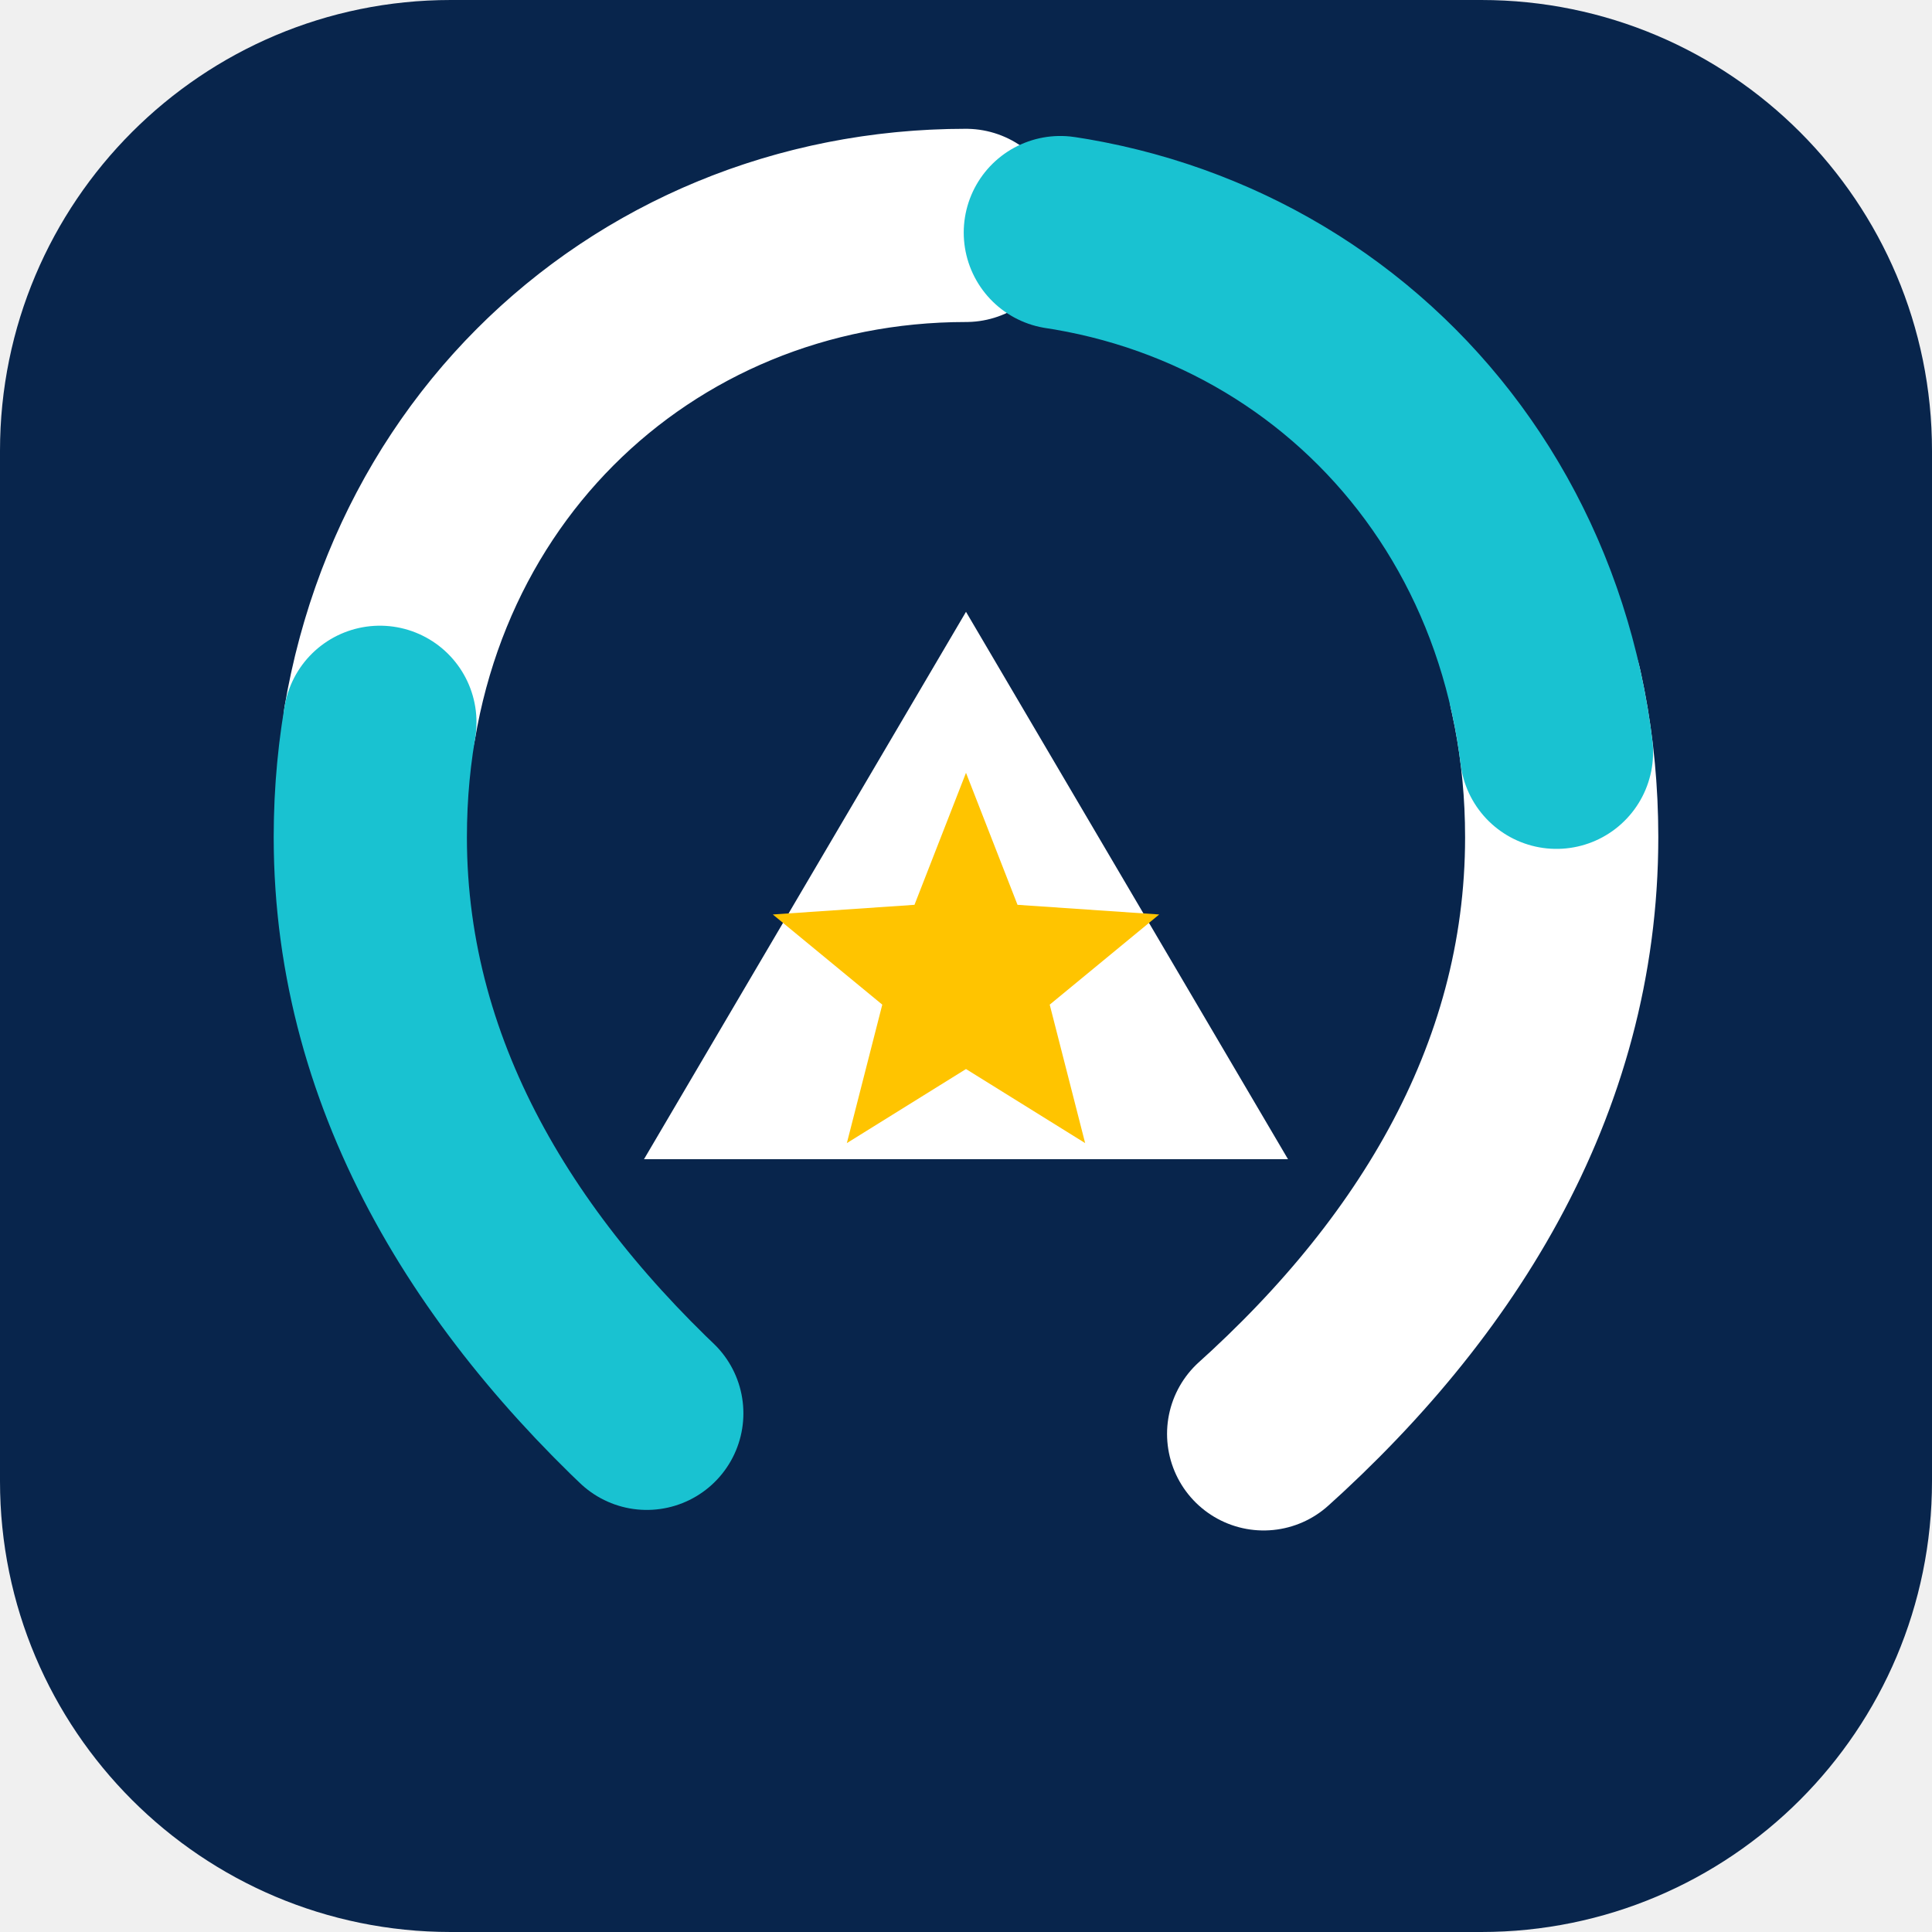
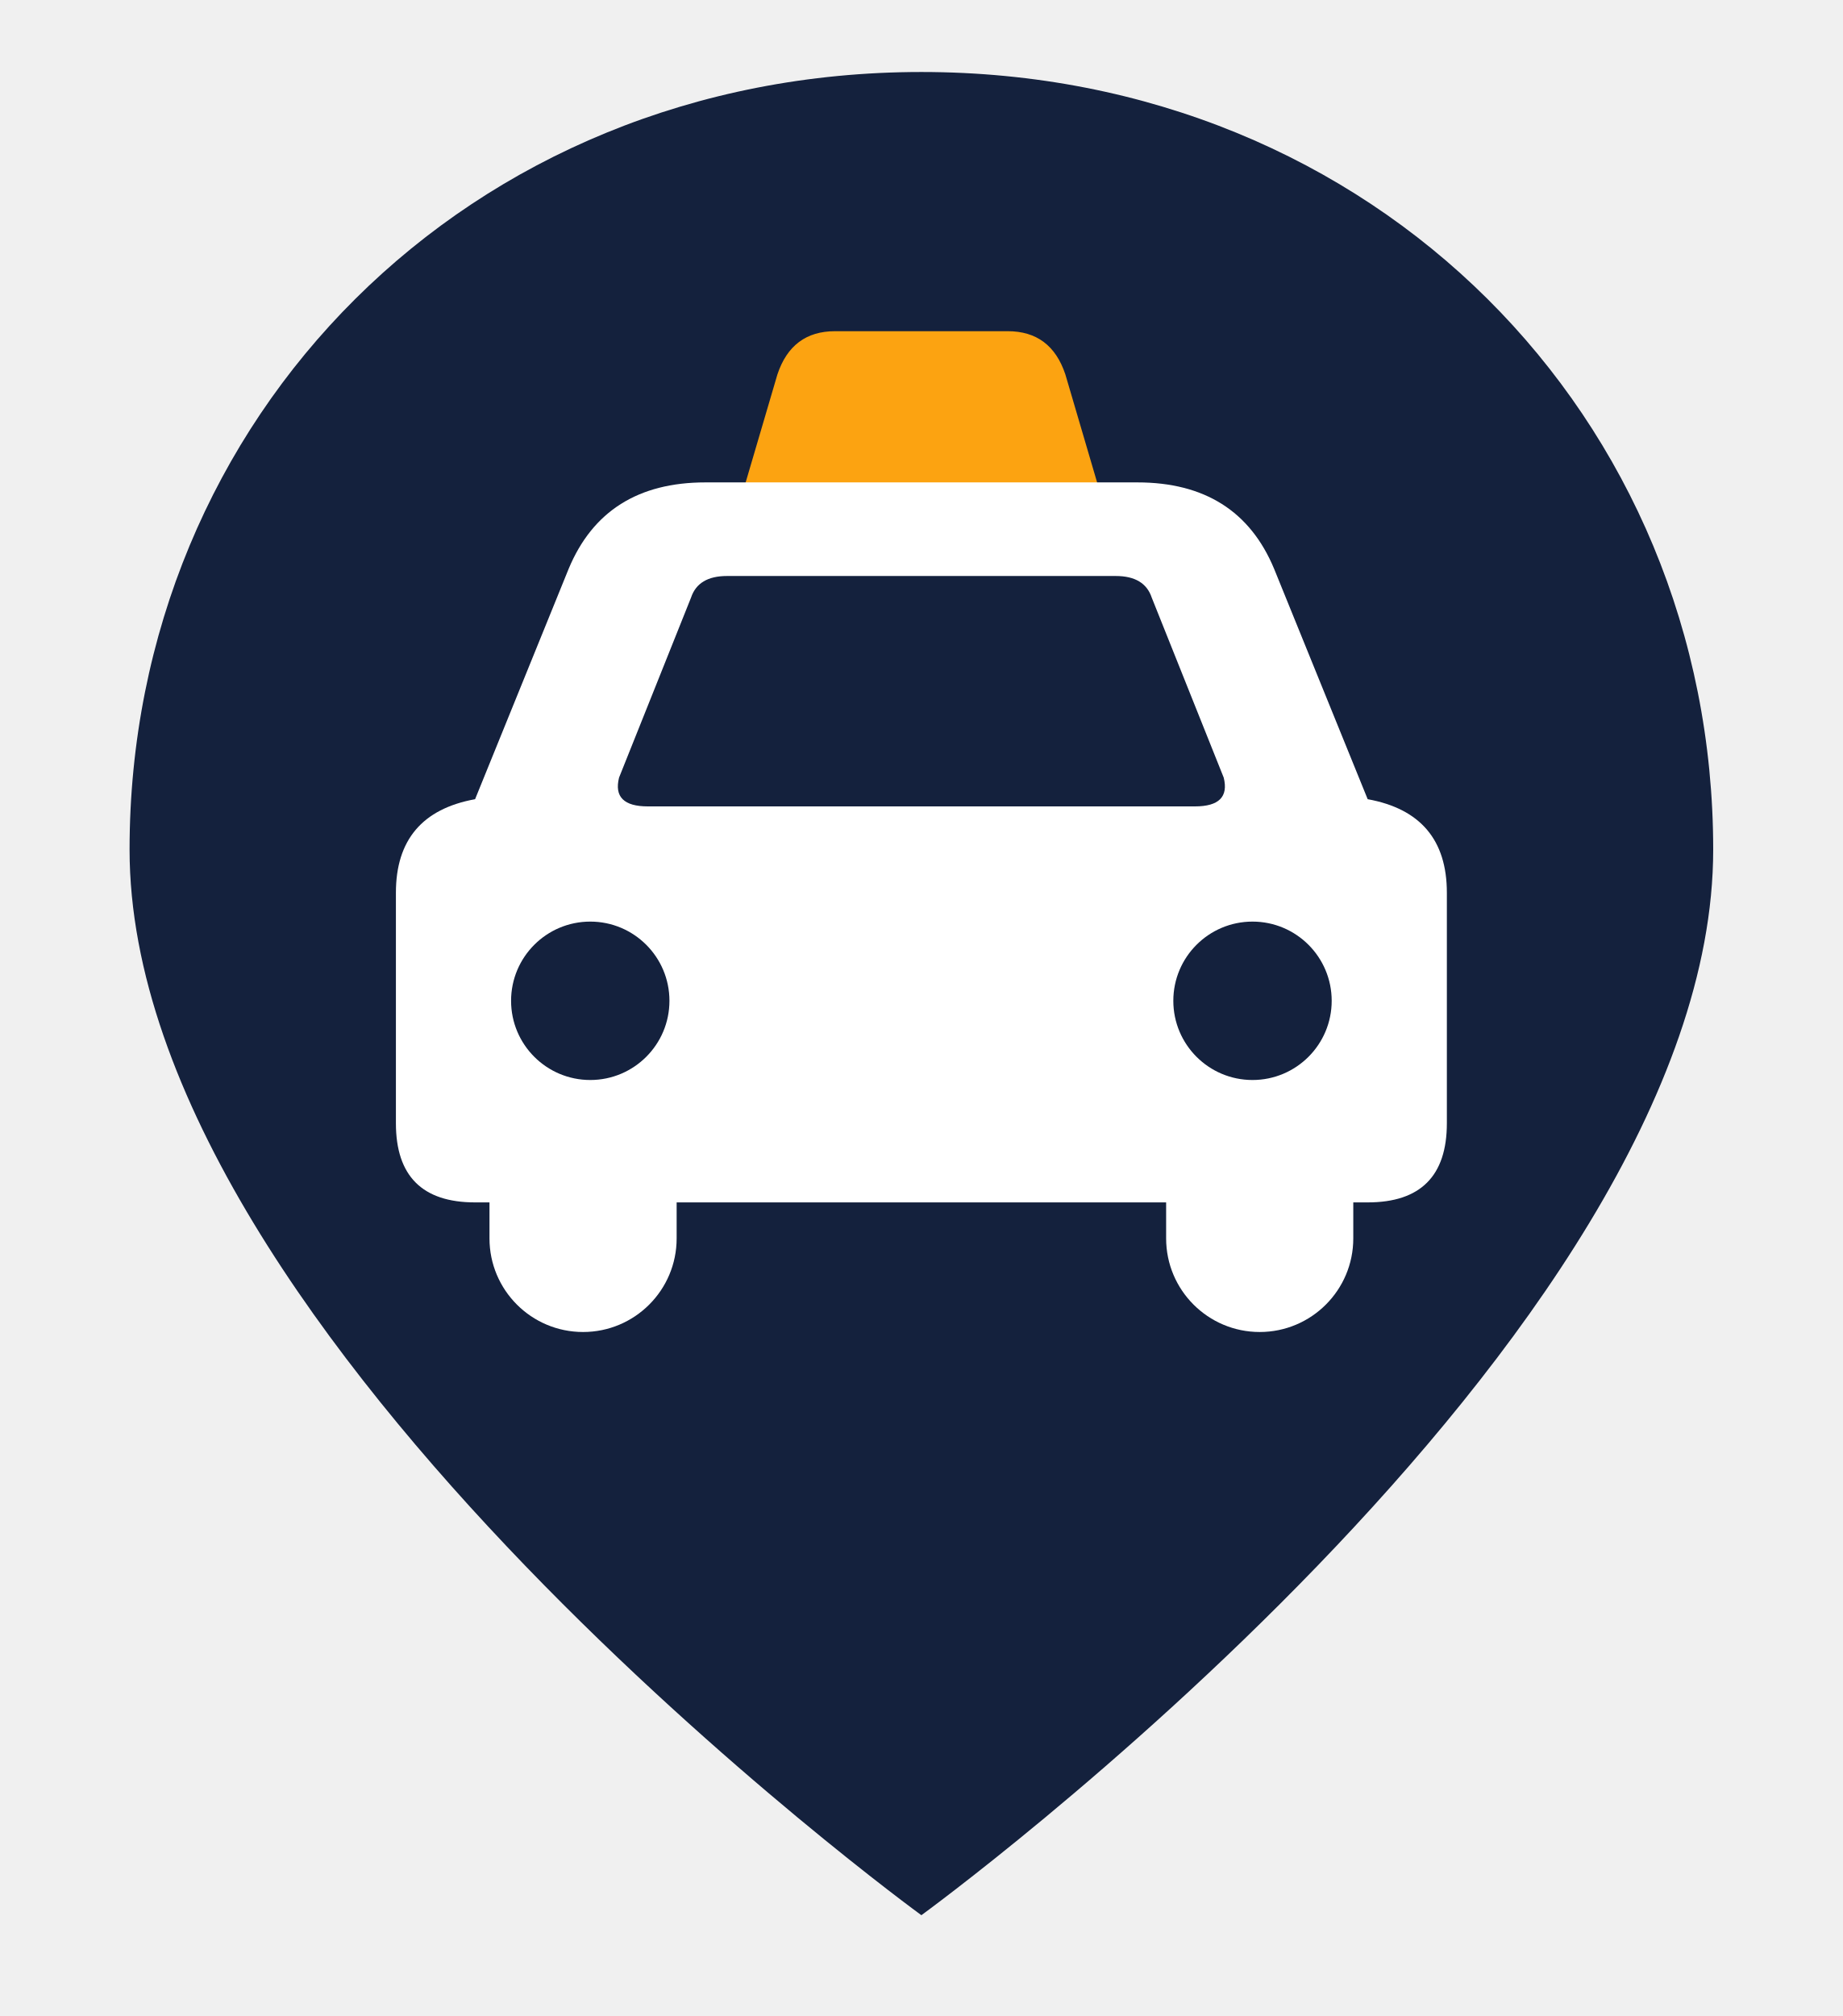
- <svg xmlns="http://www.w3.org/2000/svg" viewBox="0 0 120 120" role="img" aria-label="taxitips">
-   <rect width="120" height="120" rx="28" fill="#08254C" />
-   <g transform="translate(10,6)">
-     <path d="M50 8c-20.4 0-37 15.8-37 38 0 15.2 8.2 28 19.8 38.2L50 100l17.2-15.8C79 74 87 61.2 87 46c0-22.2-16.6-38-37-38z" fill="none" stroke="#FFFFFF" stroke-width="12" stroke-linecap="round" pathLength="100" stroke-dasharray="52 100" />
-     <path d="M50 8c-20.4 0-37 15.8-37 38 0 15.2 8.2 28 19.8 38.2L50 100l17.2-15.8C79 74 87 61.2 87 46c0-22.2-16.6-38-37-38z" fill="none" stroke="#19C2D1" stroke-width="12" stroke-linecap="round" pathLength="100" stroke-dasharray="48 100" stroke-dashoffset="-52" />
-     <path d="M50 32 L70 66 H30 Z" fill="#FFFFFF" />
-     <path d="M50 42l3.2 8.2 8.8.6-6.8 5.6 2.2 8.6L50 60.4 42.6 65l2.2-8.6-6.8-5.6 8.8-.6z" fill="#FFC400" />
-   </g>
+ <svg xmlns="http://www.w3.org/2000/svg" width="256" height="280" viewBox="0 0 256 280">
+   <path d="M128 10C65 10 18 58 18 118c0 68 110 148 110 148s110-80 110-148C238 58 191 10 128 10Z" fill="#14213D" />
+   <path d="M103 69l5-17q2-6 8-6h24q6 0 8 6l5 17Z" fill="#FCA311" />
+   <path d="M66 111l13-32q5-12 19-12h60q14 0 19 12l13 32q11 2 11 13v32q0 11-11 11h-2v5a13 13 0 0 1-26 0v-5H94v5a13 13 0 0 1-26 0v-5h-2q-11 0-11-11v-32q0-11 11-13Z" fill="#FFFFFF" />
+   <path d="M86 108l10-25q1-3 5-3h54q4 0 5 3l10 25q1 4-4 4H90q-5 0-4-4Z" fill="#14213D" />
+   <circle cx="82" cy="139" r="11" fill="#14213D" />
+   <circle cx="174" cy="139" r="11" fill="#14213D" />
</svg>
